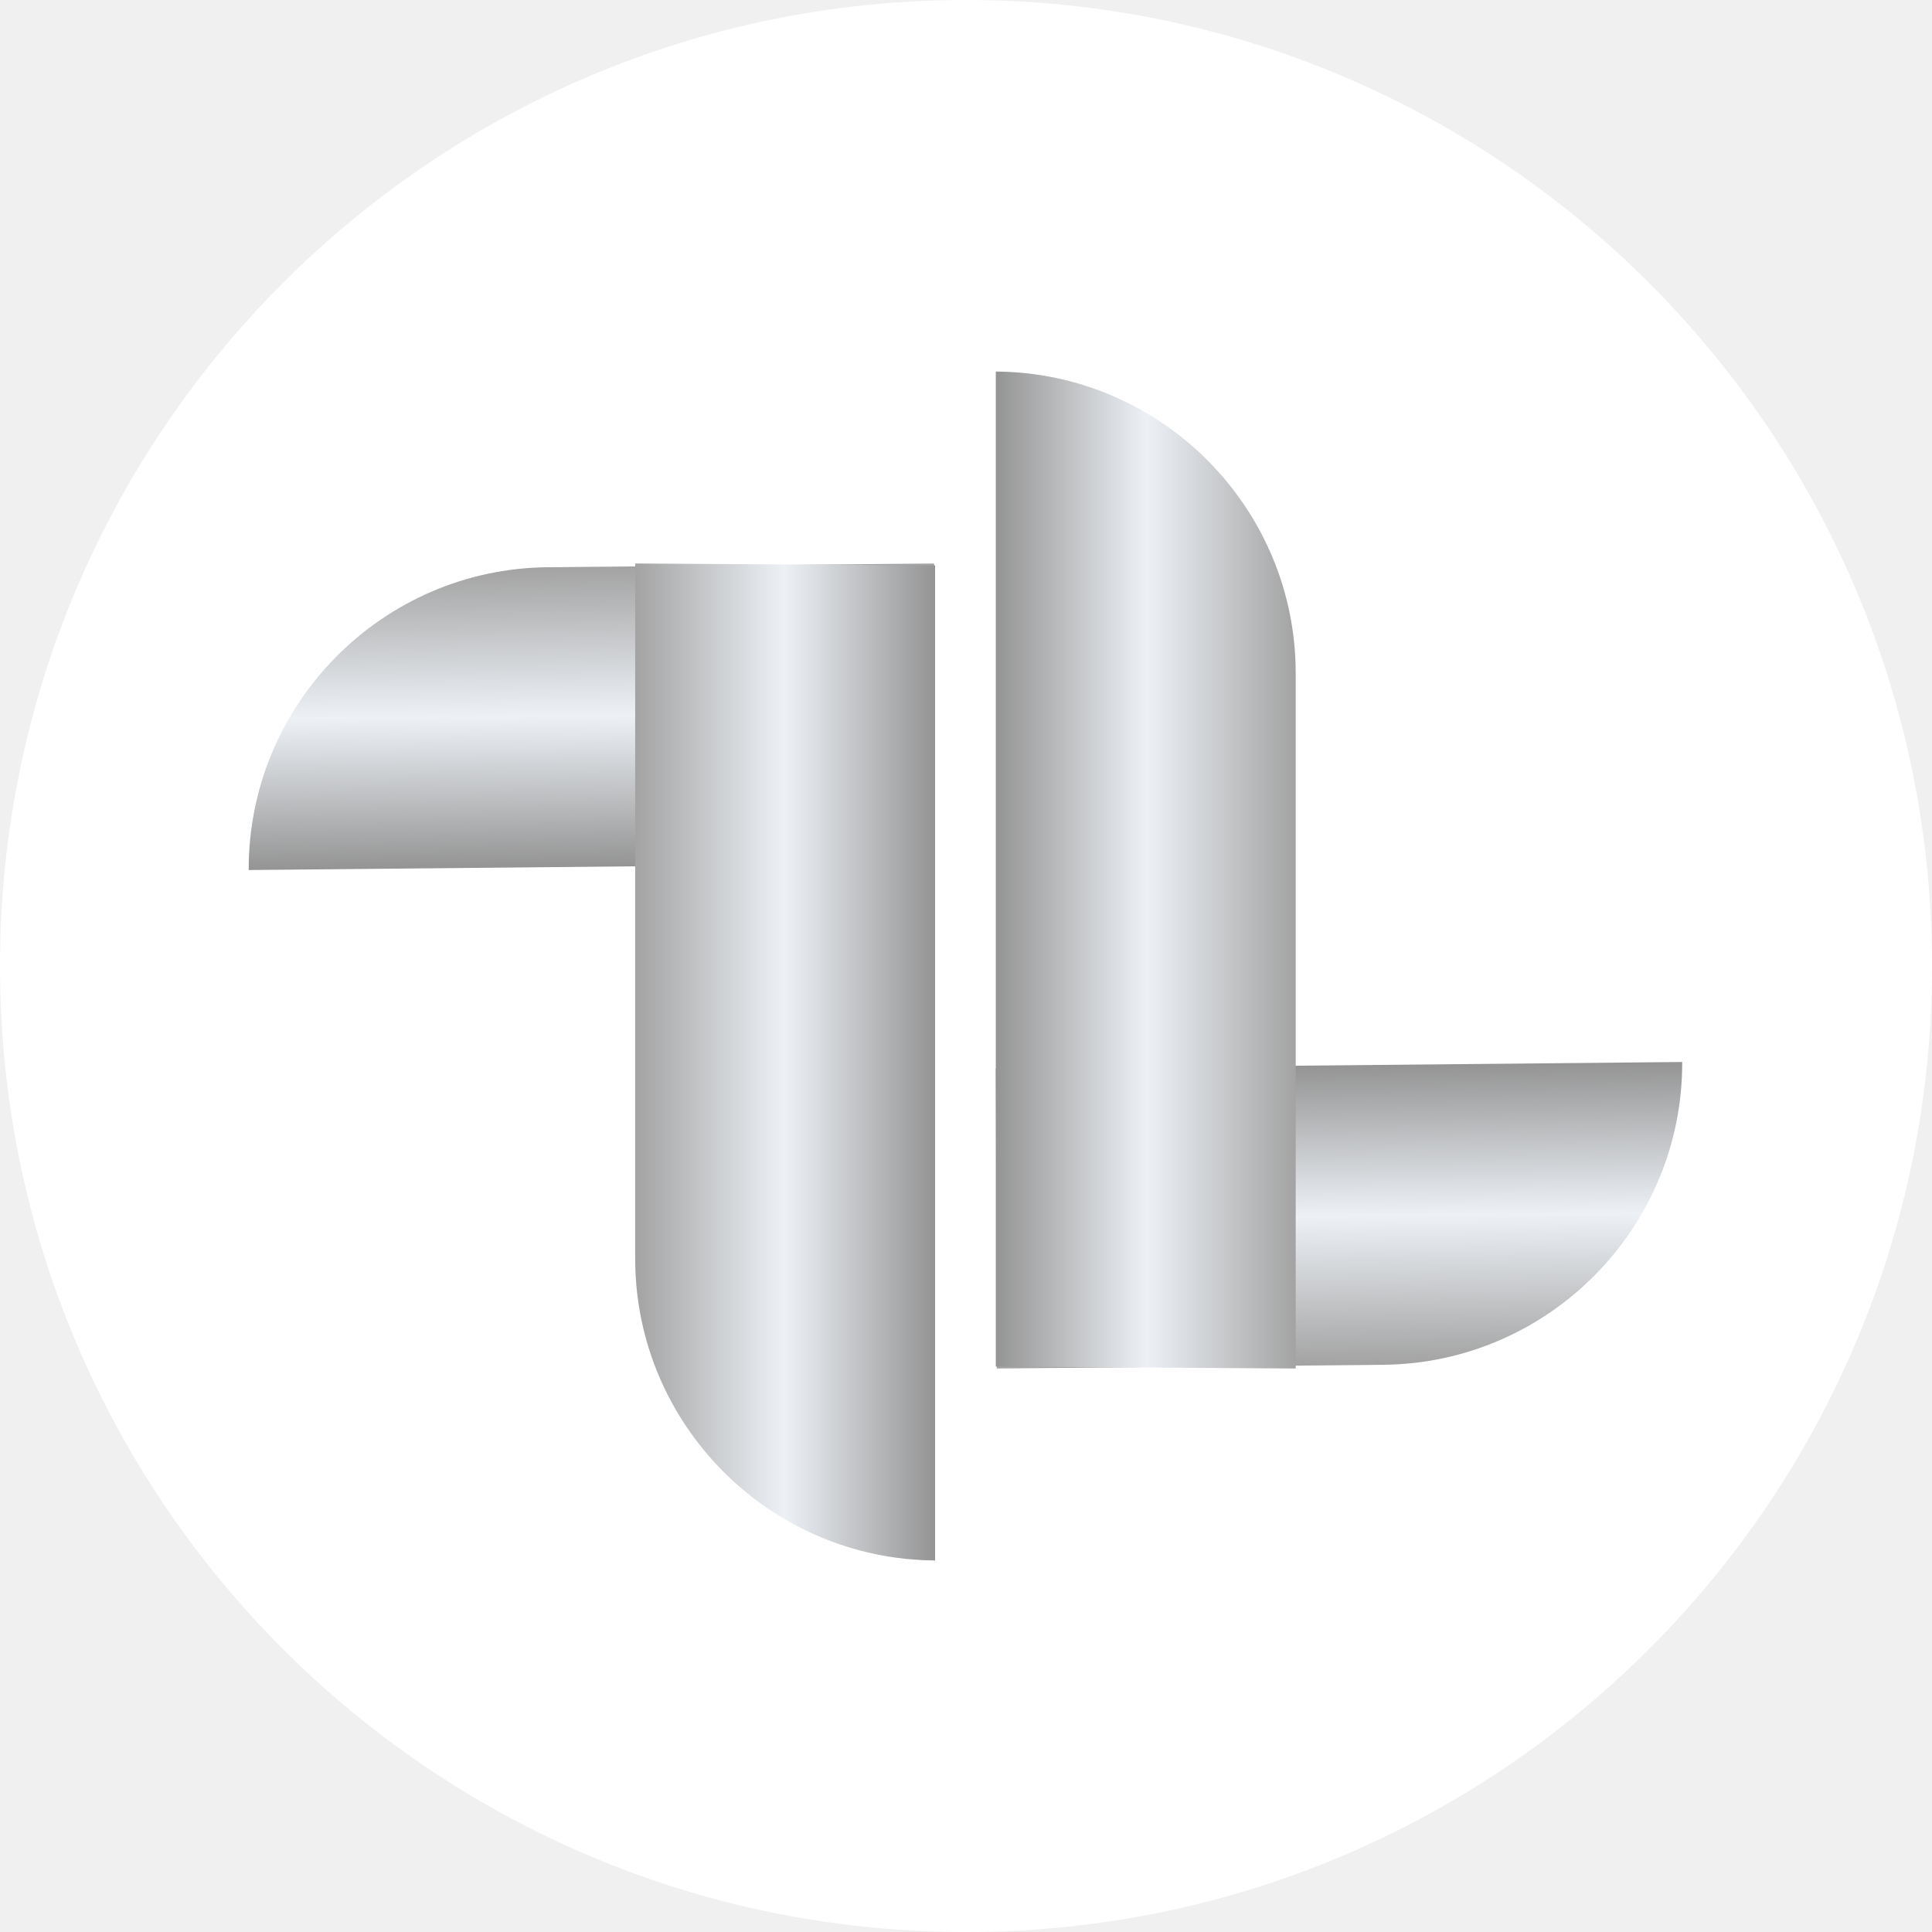
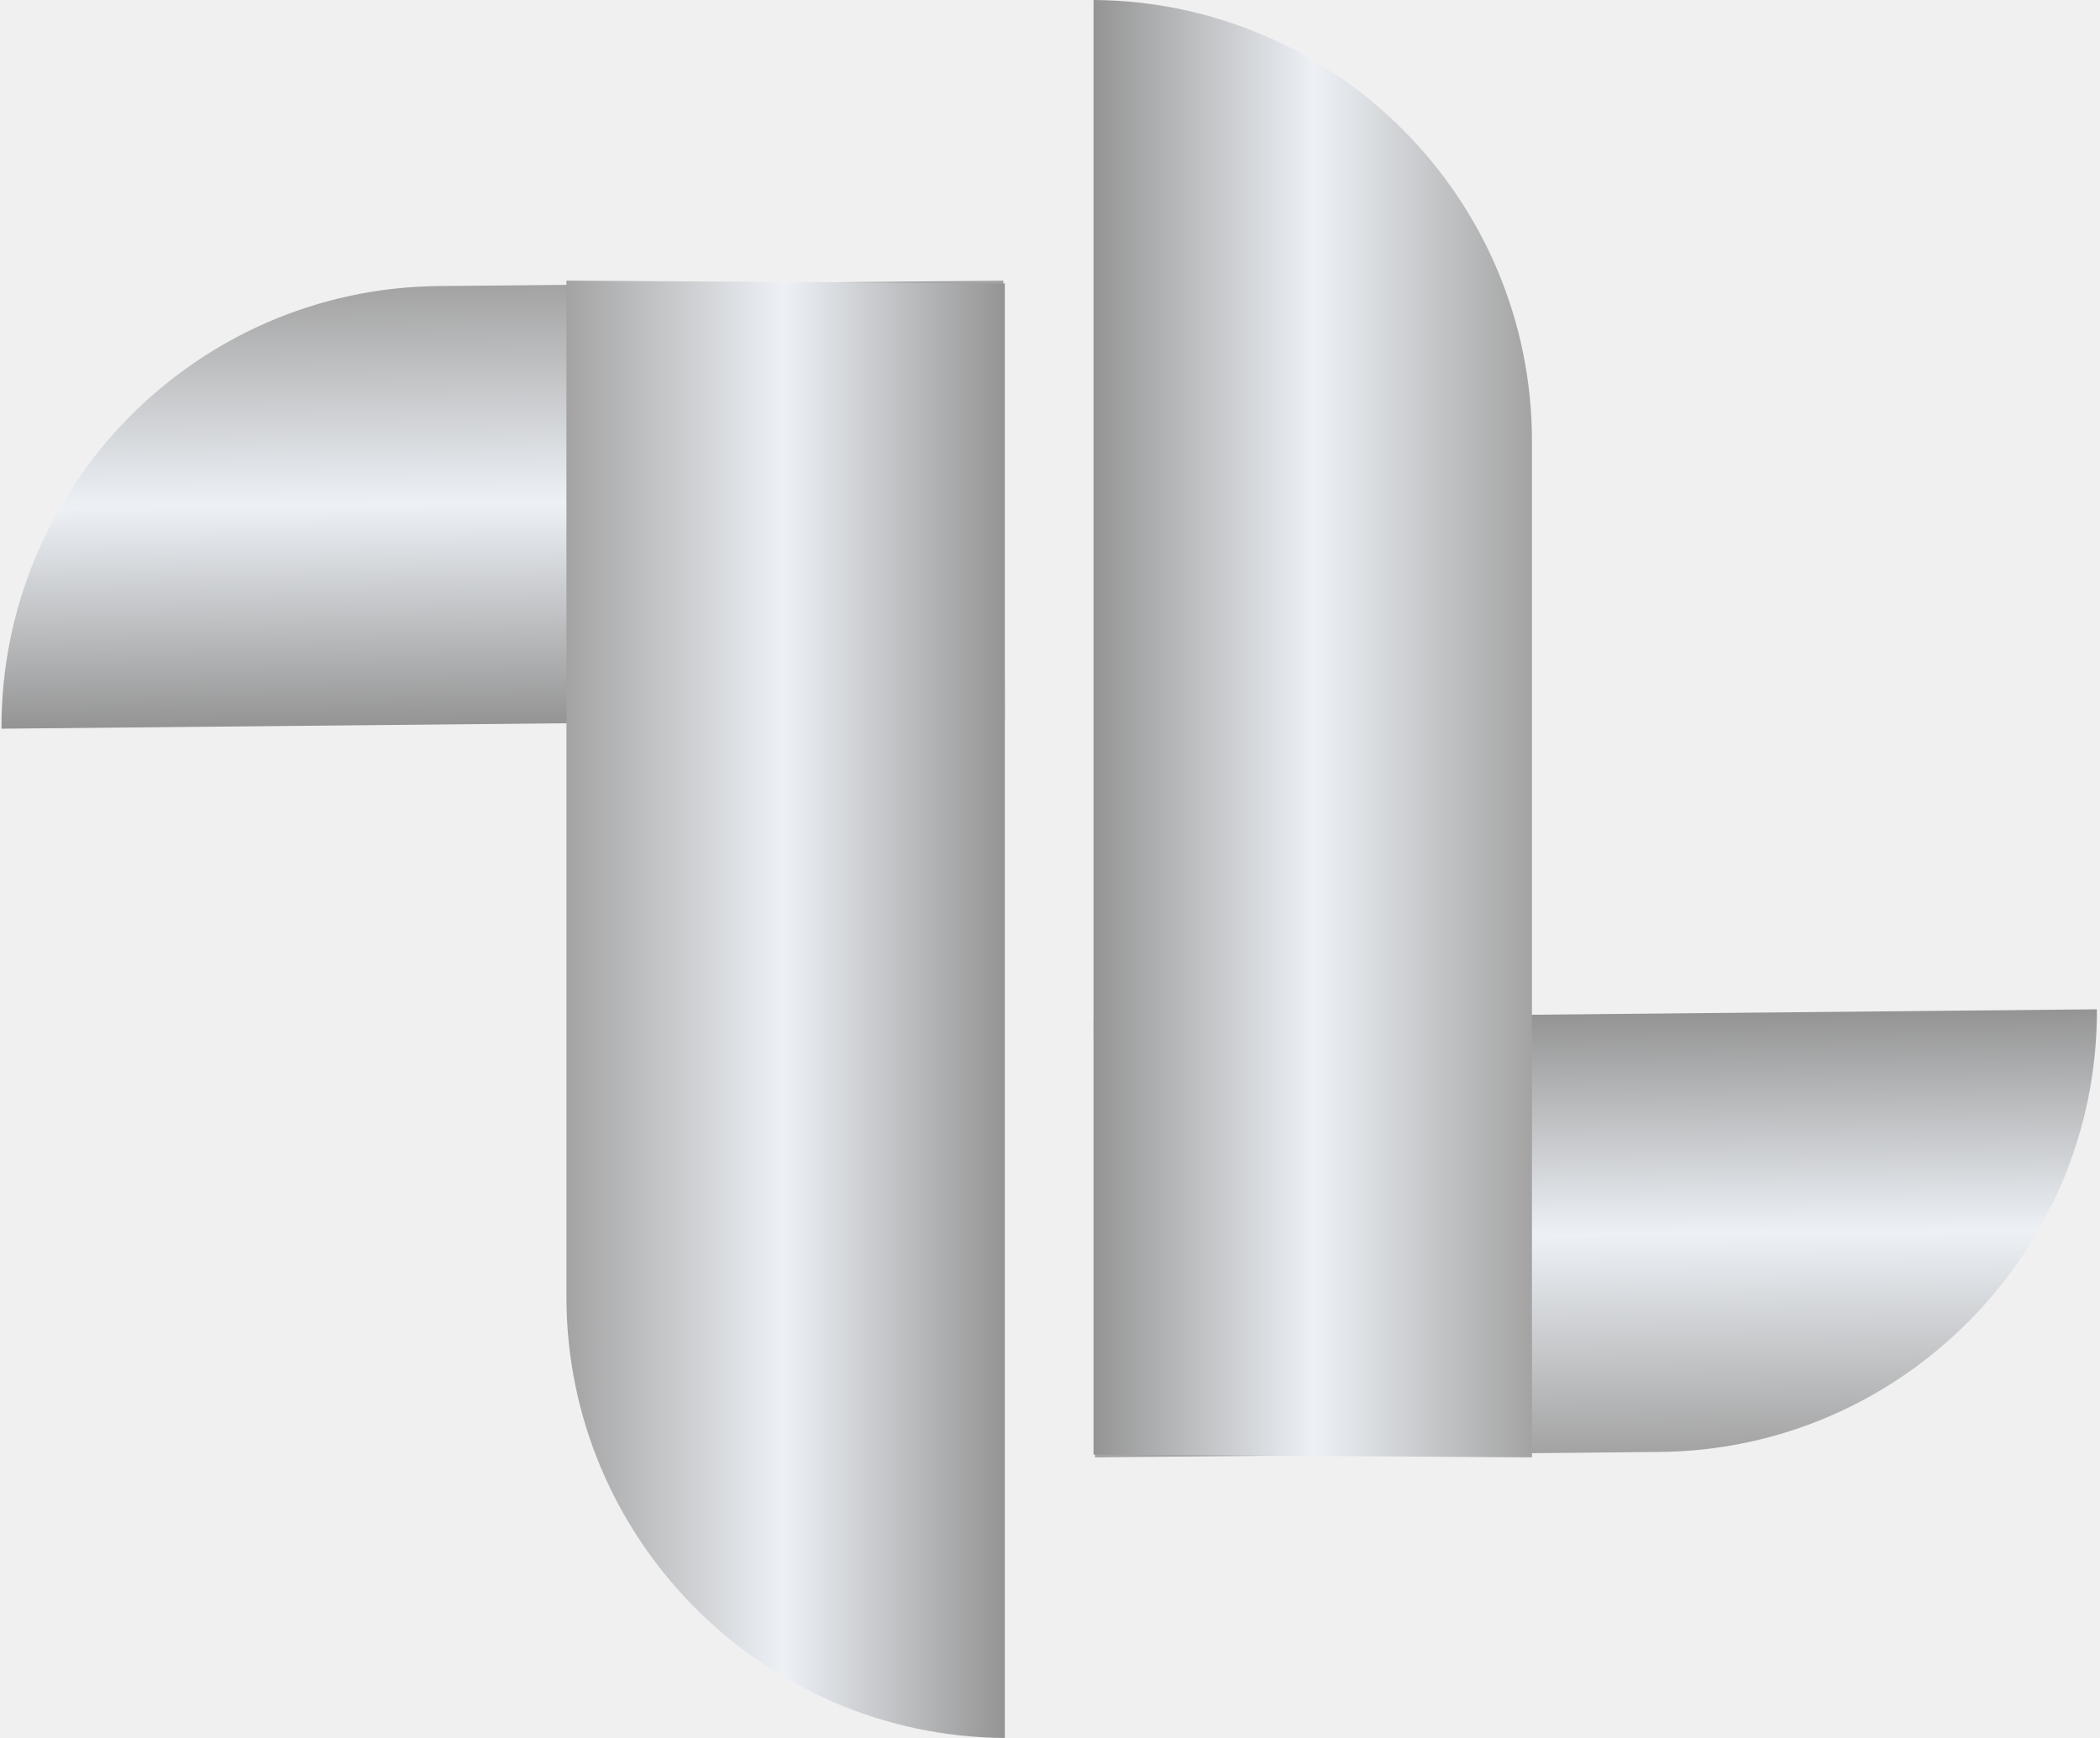
- <svg xmlns="http://www.w3.org/2000/svg" width="234" height="234" viewBox="0 0 234 234" fill="none">
-   <circle cx="117" cy="117" r="117" fill="white" />
-   <path d="M120.609 129.426L203.745 128.626C203.812 148.688 187.604 165.107 167.543 165.3L120.731 165.751L120.609 129.426Z" fill="url(#paint0_linear_484_21)" />
-   <path d="M120.609 165.522L120.609 45C140.671 45.126 156.933 61.491 156.933 81.553L156.933 165.75L120.609 165.522Z" fill="url(#paint1_linear_484_21)" />
-   <path d="M113.258 104.576L30.122 105.376C30.055 85.315 46.262 68.895 66.323 68.702L113.136 68.251L113.258 104.576Z" fill="url(#paint2_linear_484_21)" />
-   <path d="M113.258 68.478L113.257 189C93.196 188.874 76.933 172.509 76.933 152.447L76.933 68.25L113.258 68.478Z" fill="url(#paint3_linear_484_21)" />
+ <svg xmlns="http://www.w3.org/2000/svg" width="174" height="144" viewBox="0 0 174 144" fill="none">
+   <path d="M90.609 84.426L173.745 83.626C173.812 103.688 157.604 120.107 137.543 120.3L90.731 120.751L90.609 84.426Z" fill="url(#paint0_linear_484_15)" />
+   <path d="M90.609 120.522L90.609 2.56697e-06C110.671 0.126 126.933 16.491 126.933 36.553L126.933 120.75L90.609 120.522Z" fill="url(#paint1_linear_484_15)" />
+   <path d="M83.257 59.576L0.122 60.376C0.054 40.315 16.262 23.895 36.323 23.702L83.136 23.251L83.257 59.576Z" fill="url(#paint2_linear_484_15)" />
+   <path d="M83.258 23.478L83.257 144C63.196 143.874 46.933 127.509 46.933 107.447L46.933 23.25L83.258 23.478Z" fill="url(#paint3_linear_484_15)" />
  <defs>
-     <linearGradient id="paint0_linear_484_21" x1="162.177" y1="129.026" x2="162.527" y2="165.349" gradientUnits="userSpaceOnUse">
+     <linearGradient id="paint0_linear_484_15" x1="132.177" y1="84.026" x2="132.527" y2="120.349" gradientUnits="userSpaceOnUse">
      <stop stop-color="#949494" />
      <stop offset="0.503" stop-color="#EDF1F6" />
      <stop offset="1" stop-color="#A3A3A3" />
    </linearGradient>
-     <linearGradient id="paint1_linear_484_21" x1="120.609" y1="105.261" x2="156.933" y2="105.261" gradientUnits="userSpaceOnUse">
+     <linearGradient id="paint1_linear_484_15" x1="90.609" y1="60.261" x2="126.933" y2="60.261" gradientUnits="userSpaceOnUse">
      <stop stop-color="#949494" />
      <stop offset="0.503" stop-color="#EDF1F6" />
      <stop offset="1" stop-color="#A3A3A3" />
    </linearGradient>
-     <linearGradient id="paint2_linear_484_21" x1="71.69" y1="104.976" x2="71.34" y2="68.653" gradientUnits="userSpaceOnUse">
+     <linearGradient id="paint2_linear_484_15" x1="41.69" y1="59.976" x2="41.34" y2="23.653" gradientUnits="userSpaceOnUse">
      <stop stop-color="#949494" />
      <stop offset="0.503" stop-color="#EDF1F6" />
      <stop offset="1" stop-color="#A3A3A3" />
    </linearGradient>
-     <linearGradient id="paint3_linear_484_21" x1="113.258" y1="128.739" x2="76.933" y2="128.739" gradientUnits="userSpaceOnUse">
+     <linearGradient id="paint3_linear_484_15" x1="83.258" y1="83.739" x2="46.933" y2="83.739" gradientUnits="userSpaceOnUse">
      <stop stop-color="#949494" />
      <stop offset="0.503" stop-color="#EDF1F6" />
      <stop offset="1" stop-color="#A3A3A3" />
    </linearGradient>
  </defs>
</svg>
